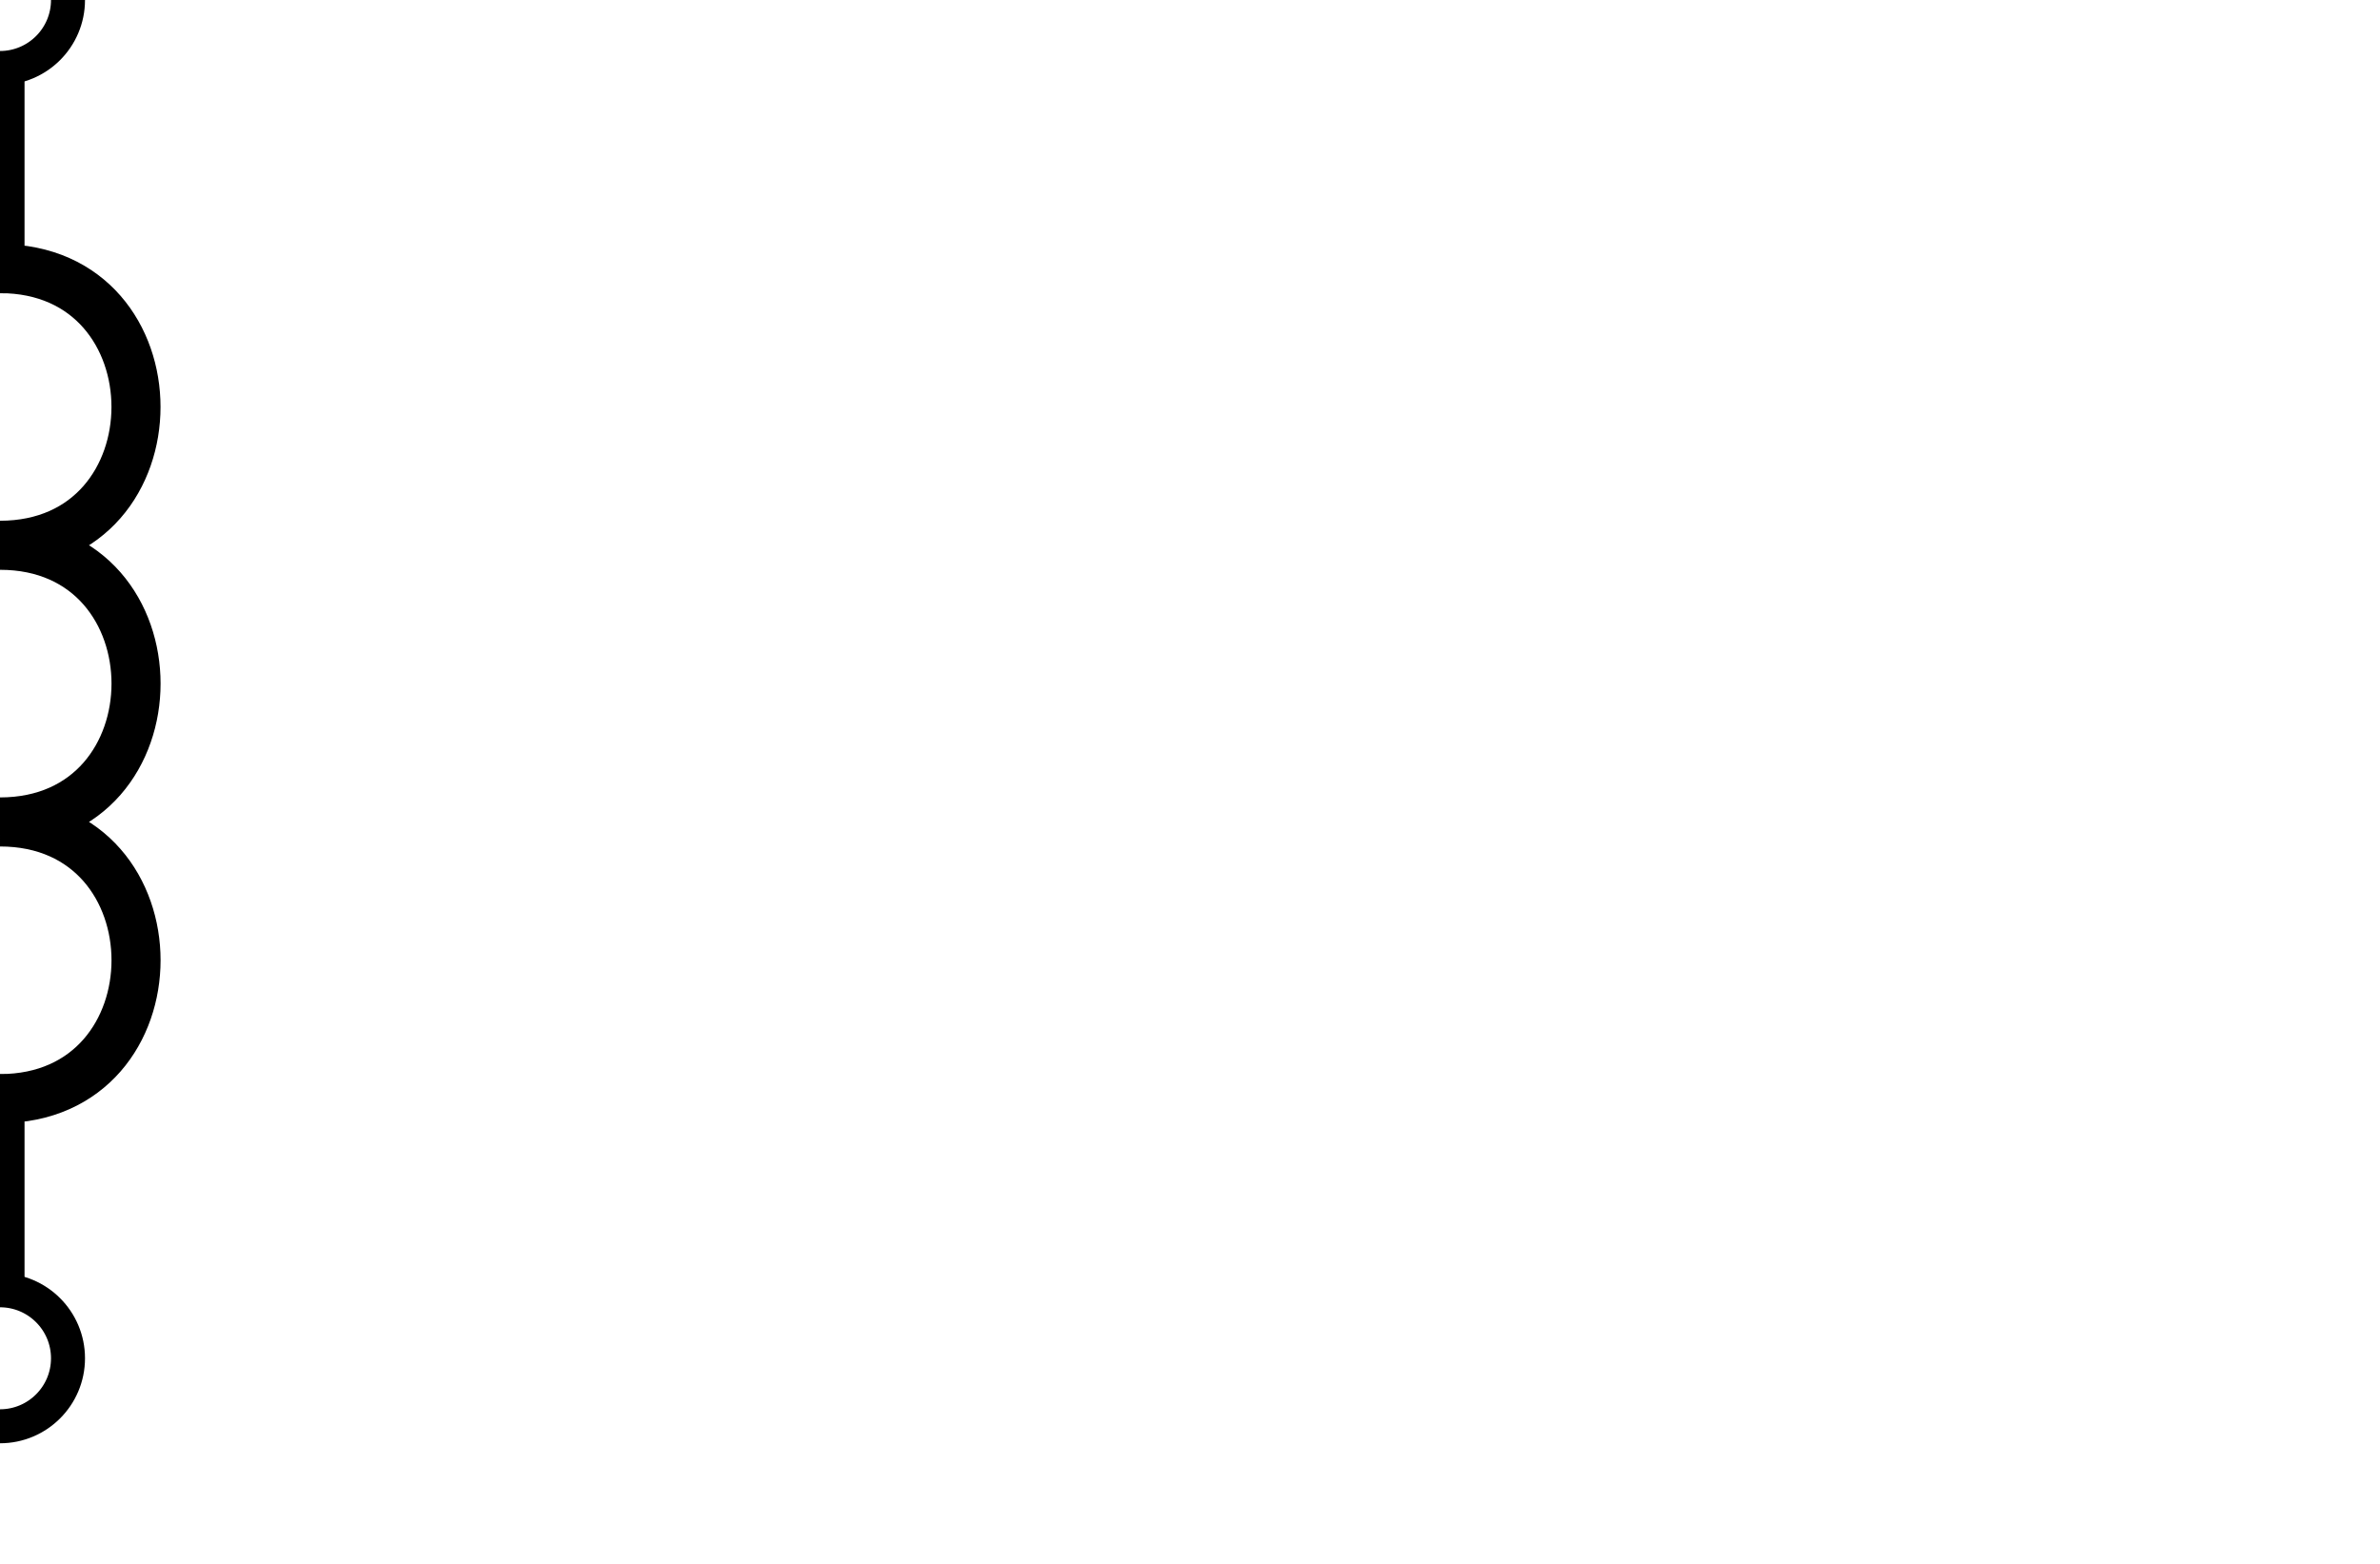
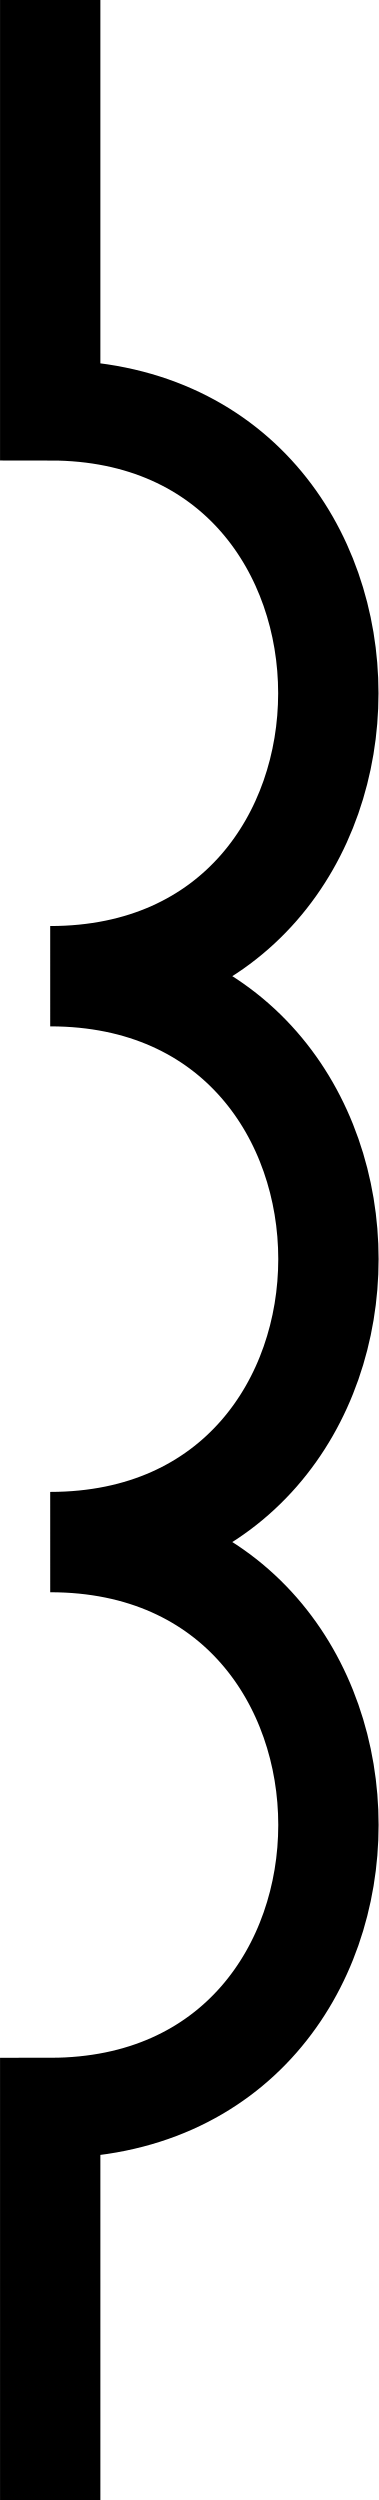
- <svg xmlns="http://www.w3.org/2000/svg" viewBox="0 0 70 46" version="1.1" id="svg2">
+ <svg xmlns="http://www.w3.org/2000/svg" viewBox="0 0 5.444 35.953" version="1.1" id="svg2" width="5.444" height="35.953">
  <defs id="defs2" />
-   <path d="m 0,2 v 5.901 c 5.333,0 5.333,8.138 0,8.138 5.335,-0.001 5.335,8.137 0,8.138 5.335,-0.001 5.335,8.137 0,8.138 v 5.638" fill="none" stroke="#222222" stroke-width="1.443" id="path1" style="stroke:#000000" />
-   <circle id="port-n_plus" cx="8.8817842e-16" cy="0" fill="none" stroke="none" r="2" style="fill:none;stroke:#000000" />
-   <circle id="port-n_minus" cx="8.8817842e-16" cy="39.953" fill="none" stroke="none" r="2" style="fill:none;stroke:#000000" />
+   <rect style="display:none;fill:#ff00ff;stroke:none;stroke-width:1.5;stroke-linecap:square;stroke-linejoin:miter;stroke-miterlimit:4.1" id="rect1" width="20" height="40" x="-9.278" y="-2" />
+   <path d="m 0.722,0 v 5.901 c 5.333,0 5.333,8.138 0,8.138 5.335,-0.001 5.335,8.137 0,8.138 5.335,-0.001 5.335,8.137 0,8.138 v 5.638" fill="none" stroke="#222222" stroke-width="1.443" id="path1" style="stroke:#000000" />
+   <circle id="port-n_plus" cx="0.722" cy="-2" fill="none" stroke="none" style="fill:none;stroke:#000000" r="0" />
+   <circle id="port-n_minus" cx="0.722" cy="38" fill="none" stroke="none" style="fill:none;stroke:#000000" r="0" />
</svg>
